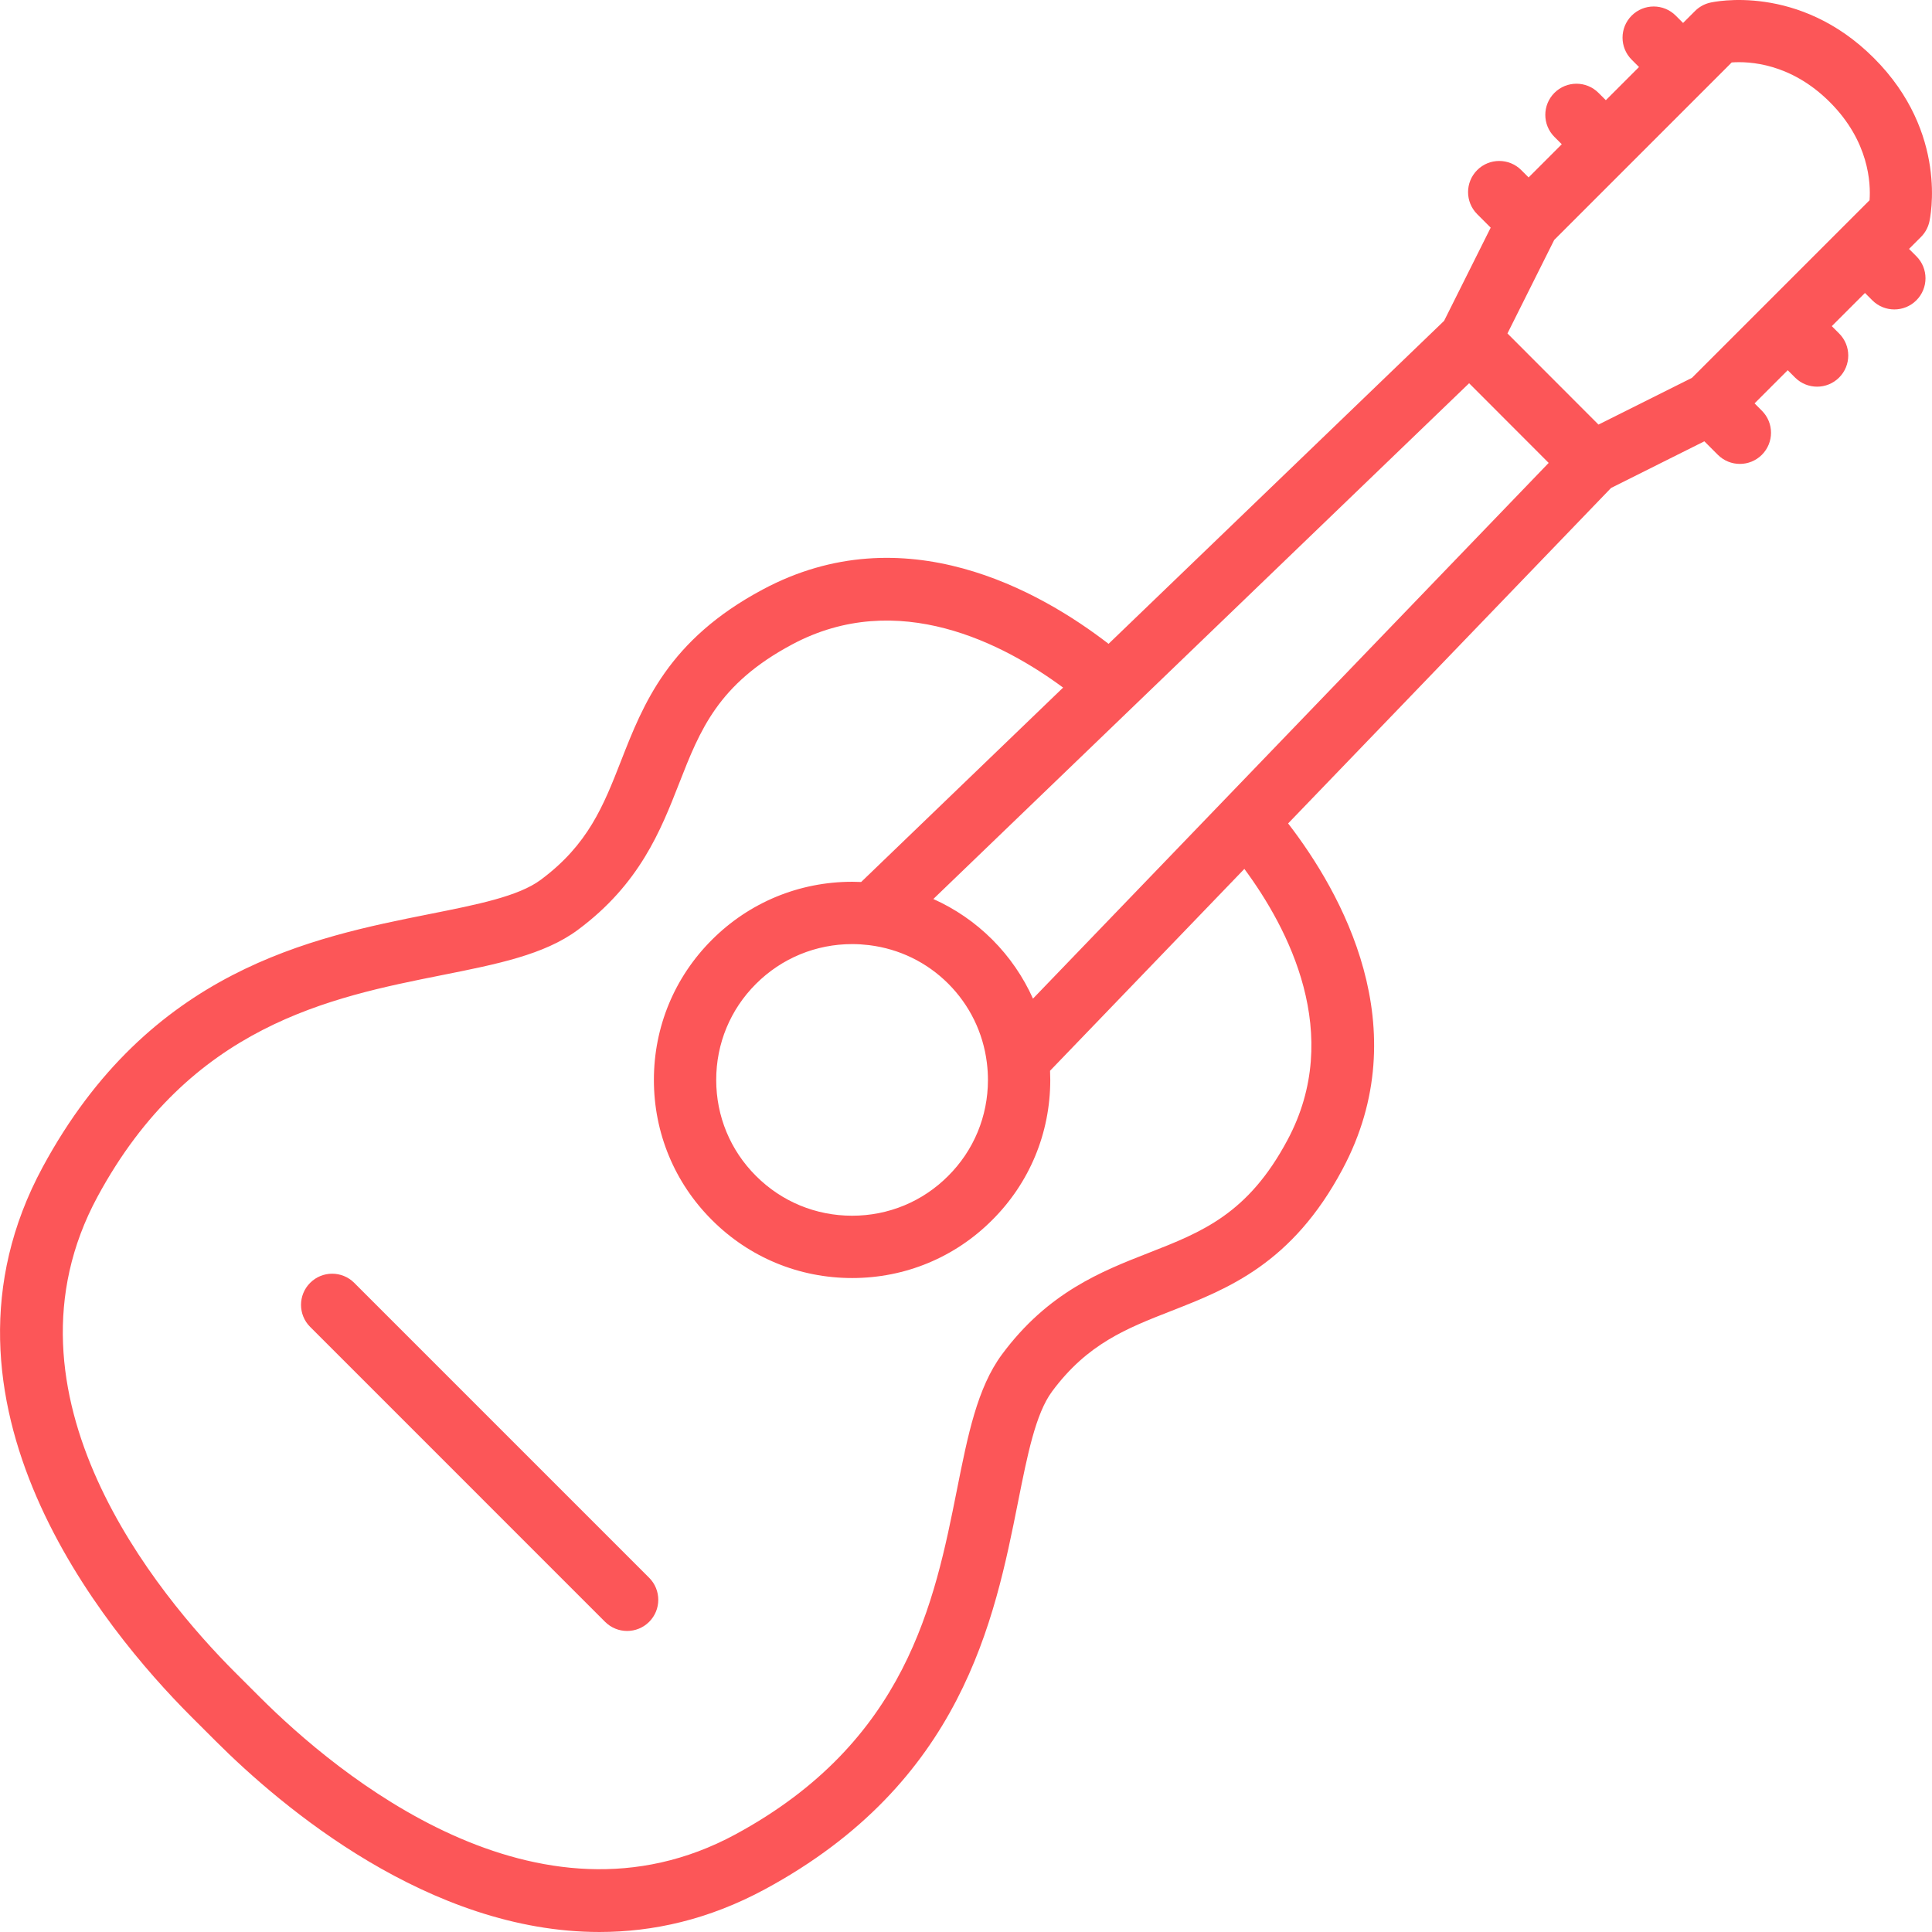
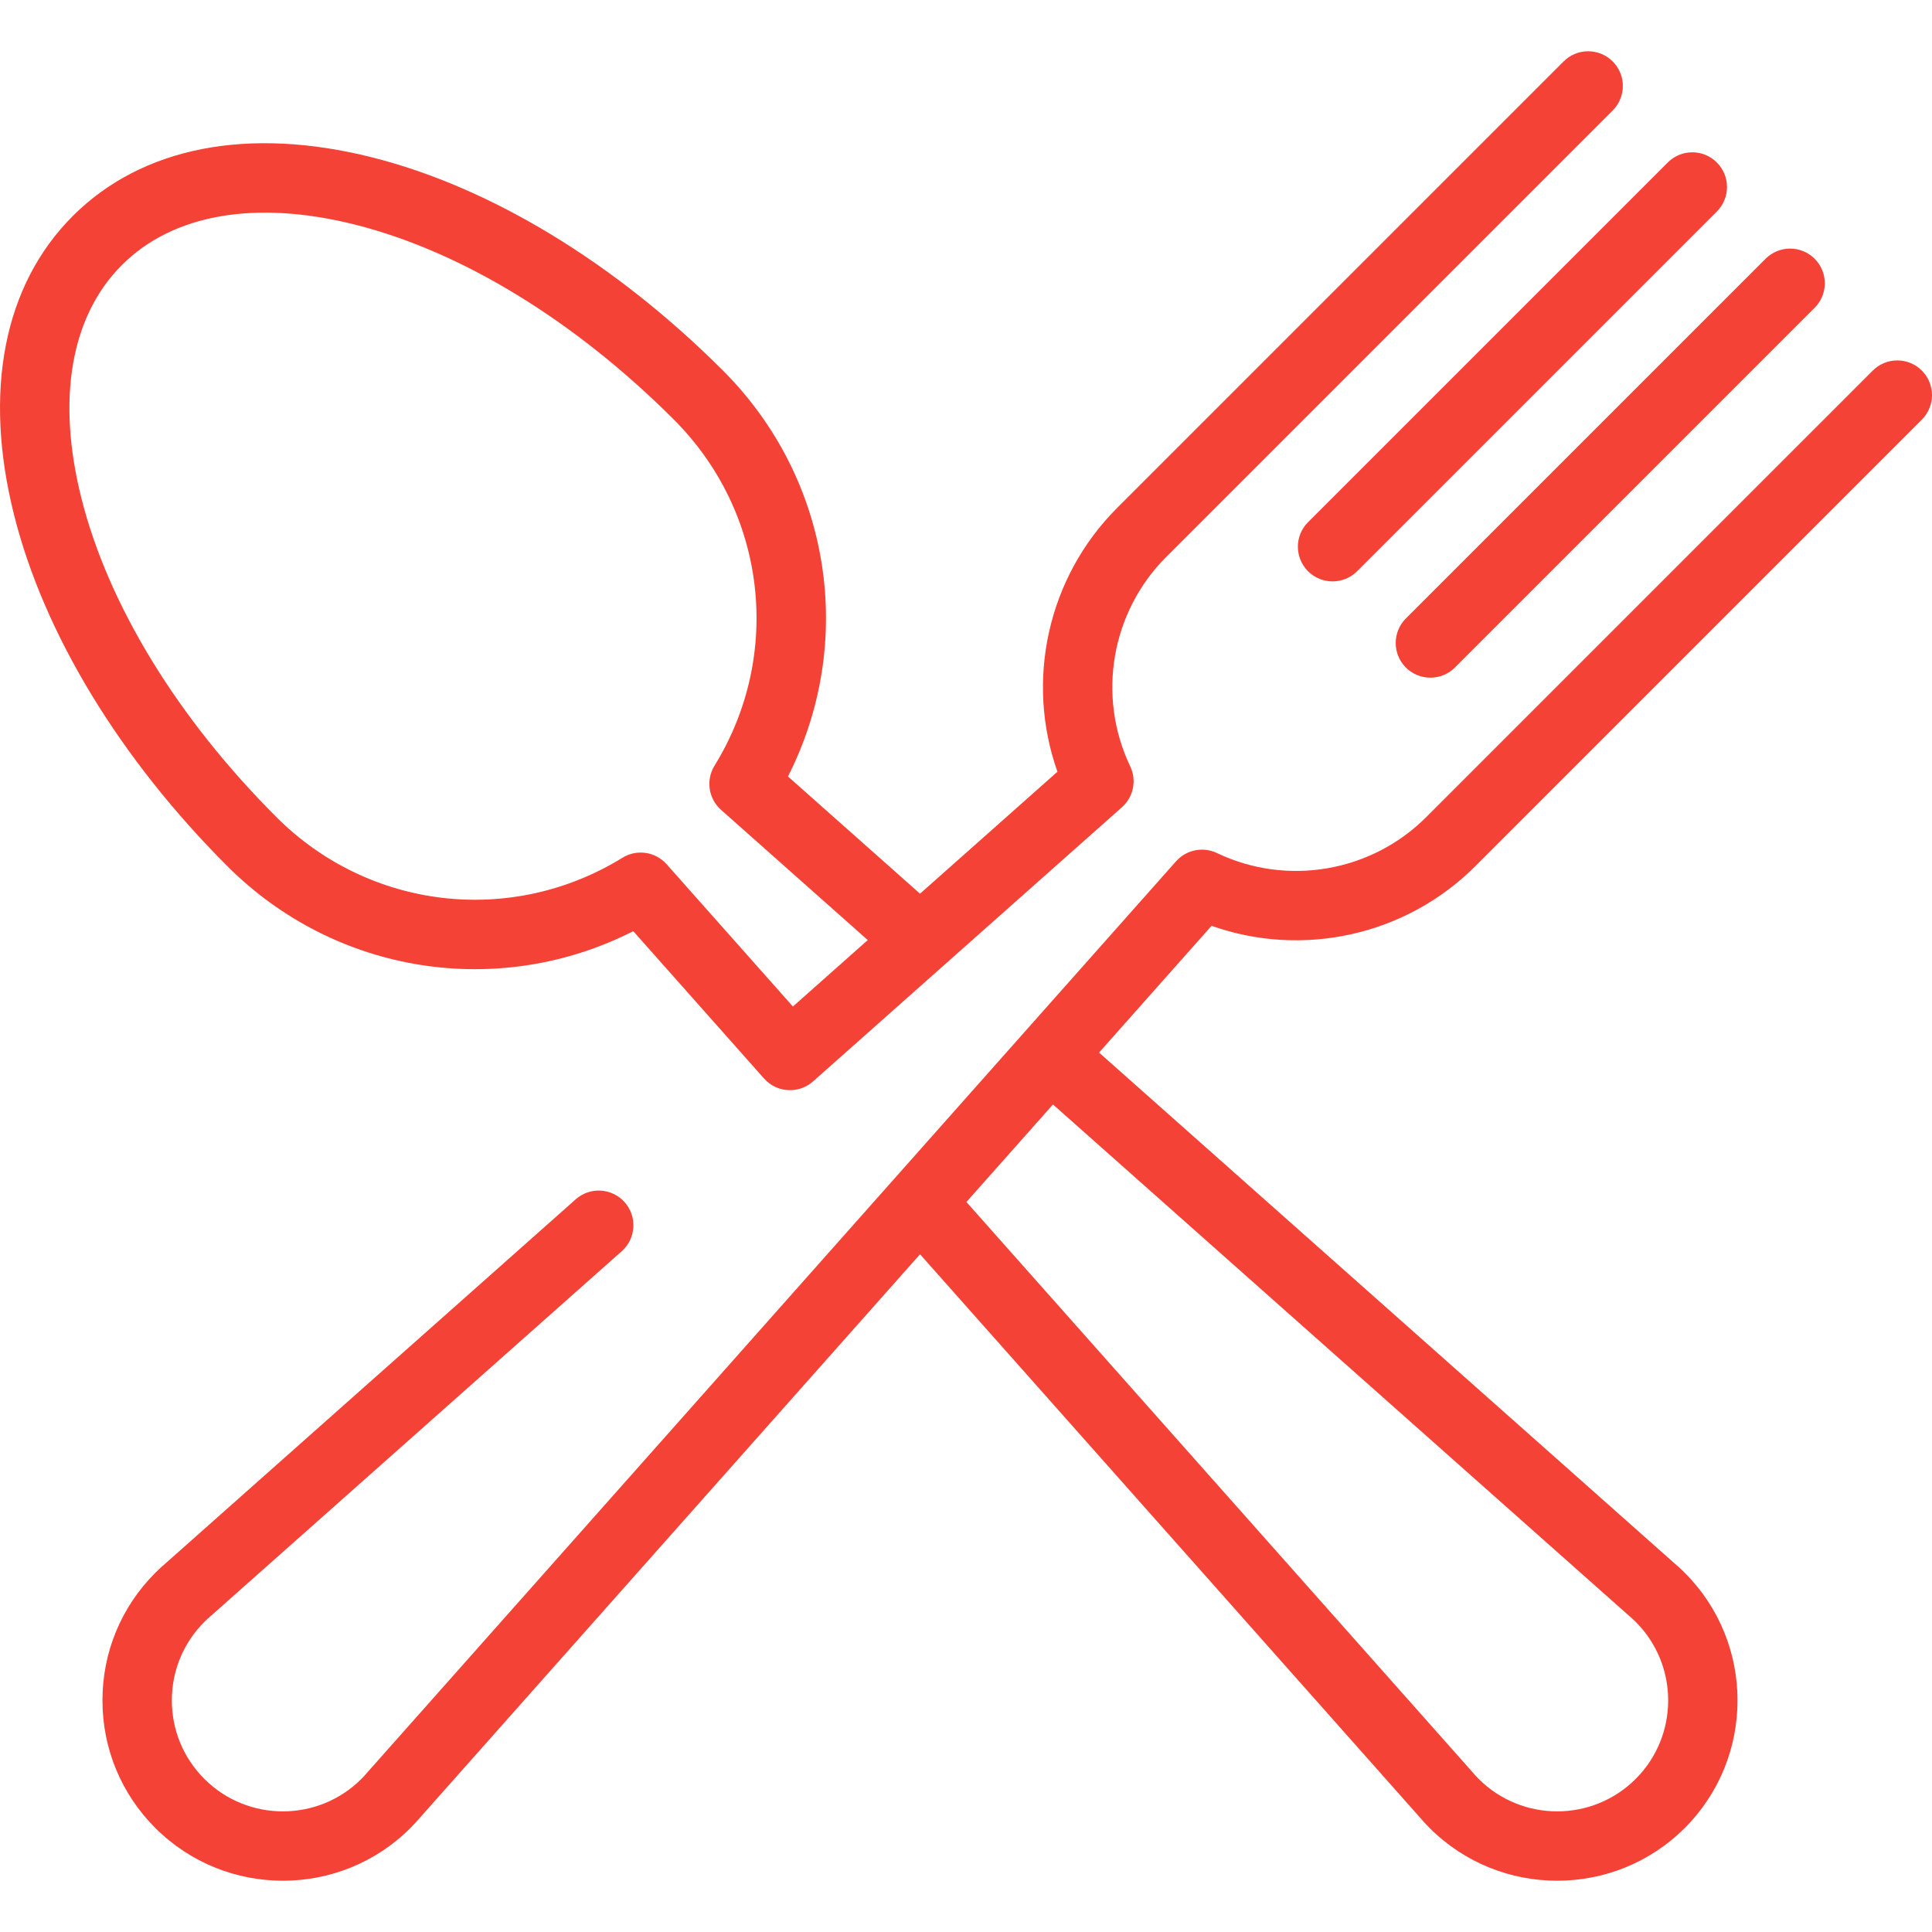
- <svg xmlns="http://www.w3.org/2000/svg" version="1.1" id="Capa_1" x="0px" y="0px" viewBox="0 0 465.072 465.072" style="enable-background:new 0 0 465.072 465.072;" xml:space="preserve" width="512px" height="512px">
+ <svg xmlns="http://www.w3.org/2000/svg" version="1.1" id="Layer_1" x="0px" y="0px" viewBox="0 0 512 512" style="enable-background:new 0 0 512 512;" xml:space="preserve" width="512px" height="512px">
  <g>
-     <path d="M85.266,308.804c-2.929-2.927-7.677-2.929-10.607,0c-2.929,2.93-2.929,7.678,0,10.607l70.997,70.998   c1.465,1.464,3.384,2.196,5.304,2.196c1.919,0,3.839-0.732,5.304-2.196c2.929-2.93,2.929-7.678,0-10.607L85.266,308.804z" fill="#FC5658" />
-     <path d="M464.423,53.43c0.201-0.866,4.711-21.407-13.333-39.452C433.045-4.066,412.505,0.441,411.638,0.645   c-1.366,0.316-2.616,1.011-3.608,2.002l-2.88,2.88l-1.768-1.768c-2.93-2.928-7.677-2.929-10.606,0.001   c-2.929,2.929-2.929,7.678,0.001,10.606l1.767,1.767l-7.986,7.986l-1.768-1.768c-2.93-2.928-7.677-2.929-10.606,0.001   c-2.929,2.929-2.929,7.678,0.001,10.606l1.767,1.767l-7.986,7.986l-1.768-1.768c-2.93-2.928-7.678-2.928-10.607,0   c-2.929,2.93-2.929,7.678,0,10.607l3.249,3.249l-11.219,22.438l-80.766,77.747c-16.543-12.764-49.225-31.294-83.268-13.071   c-22.692,12.115-28.734,27.553-34.064,41.173c-4.247,10.853-7.915,20.225-19.394,28.731c-5.339,3.952-15.196,5.917-26.61,8.192   c-28.515,5.684-67.567,13.468-93.229,60.904c-30.572,56.524,14.76,111.313,35.693,132.269l5.939,5.929   c15.912,15.911,51.405,45.96,92.376,45.96c12.89-0.001,26.323-2.976,39.858-10.3c47.438-25.661,55.223-64.704,60.906-93.212   c2.275-11.411,4.24-21.266,8.191-26.603c8.504-11.482,17.878-15.152,28.732-19.401c13.623-5.333,29.064-11.378,41.169-34.063   c18.224-34.048-0.311-66.731-13.078-83.274l77.735-80.754l22.461-11.231l3.244,3.243c1.465,1.464,3.384,2.196,5.303,2.196   s3.839-0.732,5.304-2.197c2.929-2.929,2.929-7.678-0.001-10.606l-1.767-1.767l7.986-7.986l1.767,1.767   c1.465,1.464,3.385,2.196,5.304,2.196s3.839-0.732,5.304-2.196c2.929-2.93,2.929-7.678,0-10.607l-1.767-1.767l7.985-7.985   l1.767,1.767c1.465,1.464,3.385,2.196,5.304,2.196s3.839-0.732,5.304-2.196c2.929-2.93,2.929-7.678,0-10.607l-1.767-1.767   l2.879-2.879C463.412,56.046,464.107,54.796,464.423,53.43z M309.925,274.423c-9.501,17.807-20.58,22.145-33.407,27.166   c-11.365,4.449-24.246,9.492-35.32,24.443c-5.949,8.037-8.219,19.417-10.846,32.596c-5.387,27.018-12.091,60.642-53.334,82.952   c-47.683,25.804-95.949-14.535-114.479-33.064l-5.968-5.957c-18.535-18.555-58.861-66.855-33.089-114.507   c22.31-41.24,55.942-47.943,82.968-53.331c13.181-2.627,24.564-4.896,32.605-10.849c14.947-11.077,19.987-23.956,24.435-35.318   c5.019-12.825,9.354-23.9,27.167-33.411c25.473-13.636,51.046-0.133,65.255,10.375l-48.613,46.795   c-0.711-0.031-1.424-0.052-2.14-0.052c-12.778,0-24.779,4.965-33.788,13.973c-9.008,8.989-13.968,20.968-13.965,33.729   c0.002,12.761,4.967,24.738,13.968,33.713c8.998,9.011,20.983,13.974,33.749,13.974s24.746-4.964,33.716-13.959   c9.001-8.963,13.967-20.926,13.982-33.687c0.001-0.753-0.019-1.504-0.052-2.251l46.775-48.592   C310.054,223.369,323.562,248.944,309.925,274.423z M209.293,227.527c7.171,0.894,13.793,4.096,18.959,9.252   c5.177,5.181,8.393,11.807,9.297,18.982c0.008,0.076,0.018,0.152,0.028,0.228c0.157,1.316,0.245,2.649,0.243,3.997   c-0.011,8.748-3.408,16.942-9.585,23.094c-6.153,6.171-14.362,9.569-23.113,9.569c-8.755,0-16.971-3.399-23.146-9.584   c-6.17-6.152-9.569-14.358-9.57-23.105c-0.002-8.747,3.394-16.954,9.565-23.113c6.182-6.181,14.416-9.585,23.188-9.585   c1.318,0,2.621,0.086,3.909,0.238C209.142,227.509,209.217,227.519,209.293,227.527z M248.66,240.392   c-2.344-5.231-5.634-10.049-9.805-14.223c-4.16-4.151-8.964-7.426-14.181-9.76L353.647,92.256l19.152,19.175L248.66,240.392z    M450.041,48.204l-6.391,6.391c-0.007,0.007-0.014,0.012-0.02,0.018c-0.007,0.007-0.012,0.014-0.018,0.02l-18.554,18.554   c-0.007,0.007-0.014,0.012-0.02,0.018c-0.007,0.007-0.012,0.014-0.018,0.02l-17.73,17.73l-22.502,11.251l-21.913-21.938   l11.254-22.508l42.729-42.729c4.118-0.302,14.189,0.116,23.625,9.553C449.943,34.045,450.341,44.143,450.041,48.204z" fill="#FC5658" />
+     <g>
+       <path d="M454.976,43.056c-3.591-3.588-9.411-3.591-13.003,0l-95.329,95.326c-3.592,3.591-3.592,9.411-0.001,13.003    c1.796,1.795,4.148,2.692,6.502,2.692c2.352,0,4.706-0.897,6.502-2.692l95.329-95.326    C458.566,52.467,458.566,46.646,454.976,43.056z" fill="#F44336" />
+     </g>
+   </g>
+   <g>
+     <g>
+       <path d="M480.9,68.571c-3.592-3.589-9.412-3.589-13.003,0l-95.328,95.328c-3.59,3.592-3.59,9.412-0.001,13.003    c1.796,1.795,4.15,2.692,6.502,2.692c2.352,0,4.706-0.897,6.502-2.692L480.9,81.573C484.491,77.982,484.491,72.161,480.9,68.571z" fill="#F44336" />
+     </g>
+   </g>
+   <g>
+     <g>
+       <path d="M390.969,229.548L509.307,111.21c3.591-3.592,3.591-9.412,0-13.003c-3.592-3.588-9.412-3.591-13.003,0L377.968,216.545    c-14.579,14.578-36.871,18.403-55.47,9.521c-3.7-1.766-8.118-0.873-10.839,2.193l-40.209,45.303    c-0.016,0.017-0.034,0.032-0.05,0.05c-0.016,0.018-0.028,0.037-0.044,0.055L97.567,469.464c-0.044,0.05-0.088,0.101-0.131,0.152    c-0.573,0.673-1.114,1.264-1.662,1.813c-11.475,11.474-30.145,11.473-41.615,0c-5.558-5.557-8.619-12.948-8.619-20.808    s3.061-15.25,8.629-20.818c0.534-0.537,1.124-1.076,1.803-1.654c0.052-0.043,0.102-0.087,0.152-0.131l108.648-96.434    c3.798-3.371,4.143-9.182,0.773-12.979c-3.371-3.799-9.183-4.146-12.979-0.773L43.99,414.202    c-1.038,0.885-1.967,1.742-2.833,2.609c-9.031,9.031-14.005,21.038-14.005,33.81c0,12.771,4.973,24.779,14.004,33.81    c9.323,9.321,21.566,13.982,33.812,13.981c12.241,0,24.487-4.659,33.803-13.976c0.883-0.881,1.738-1.811,2.616-2.839    l132.432-149.206l132.434,149.208c0.877,1.029,1.732,1.959,2.609,2.834c9.321,9.321,21.565,13.981,33.809,13.981    c12.245,0,24.49-4.661,33.812-13.982c18.64-18.643,18.64-48.975,0.005-67.613c-0.88-0.883-1.811-1.738-2.838-2.615    l-152.391-135.26l29.815-33.592C345.231,253.911,372.565,247.949,390.969,229.548z M431.514,428.019    c0.05,0.044,0.101,0.088,0.152,0.131c0.673,0.573,1.264,1.114,1.813,1.662c11.473,11.474,11.473,30.143,0.001,41.615    c-11.475,11.473-30.144,11.473-41.622-0.005c-0.543-0.543-1.086-1.135-1.659-1.808c-0.043-0.051-0.087-0.102-0.131-0.152    L256.111,318.54l22.939-25.845L431.514,428.019z" fill="#F44336" />
+     </g>
+   </g>
+   <g>
+     <g>
+       <path d="M427.379,16.278c-3.592-3.589-9.412-3.589-13.003,0L296.04,134.617c-18.406,18.404-24.366,45.735-15.807,69.897    l-36.415,32.322l-34.998-31.064c18.099-35.612,11.492-78.851-17.222-107.566c-28.518-28.518-61.55-48.587-93.011-56.508    c-32.843-8.267-61.001-2.748-79.295,15.545s-23.814,46.455-15.545,79.296c7.922,31.459,27.99,64.491,56.51,93.008    c28.714,28.716,71.952,35.323,107.566,17.223c0,0,34.225,38.558,34.659,39.048c1.817,2.047,4.342,3.09,6.88,3.09    c2.171,0,4.349-0.764,6.1-2.318l81.866-72.664c3.065-2.721,3.958-7.141,2.193-10.839c-8.884-18.601-5.058-40.891,9.521-55.468    L427.379,29.281C430.97,25.689,430.97,19.869,427.379,16.278z M210.131,266.737l-33.468-37.706    c-2.964-3.339-7.902-4.069-11.702-1.722c-29.478,18.177-67.188,13.754-91.704-10.763c-26.204-26.203-44.557-56.21-51.68-84.497    c-6.625-26.317-2.819-48.267,10.718-61.803C45.83,56.708,67.78,52.904,94.096,59.53c28.287,7.122,58.296,25.474,84.498,51.678    c24.516,24.515,28.94,62.225,10.762,91.703c-2.344,3.801-1.617,8.737,1.722,11.702l38.888,34.516L210.131,266.737z" fill="#F44336" />
+     </g>
  </g>
  <g>
</g>
  <g>
</g>
  <g>
</g>
  <g>
</g>
  <g>
</g>
  <g>
</g>
  <g>
</g>
  <g>
</g>
  <g>
</g>
  <g>
</g>
  <g>
</g>
  <g>
</g>
  <g>
</g>
  <g>
</g>
  <g>
</g>
</svg>
